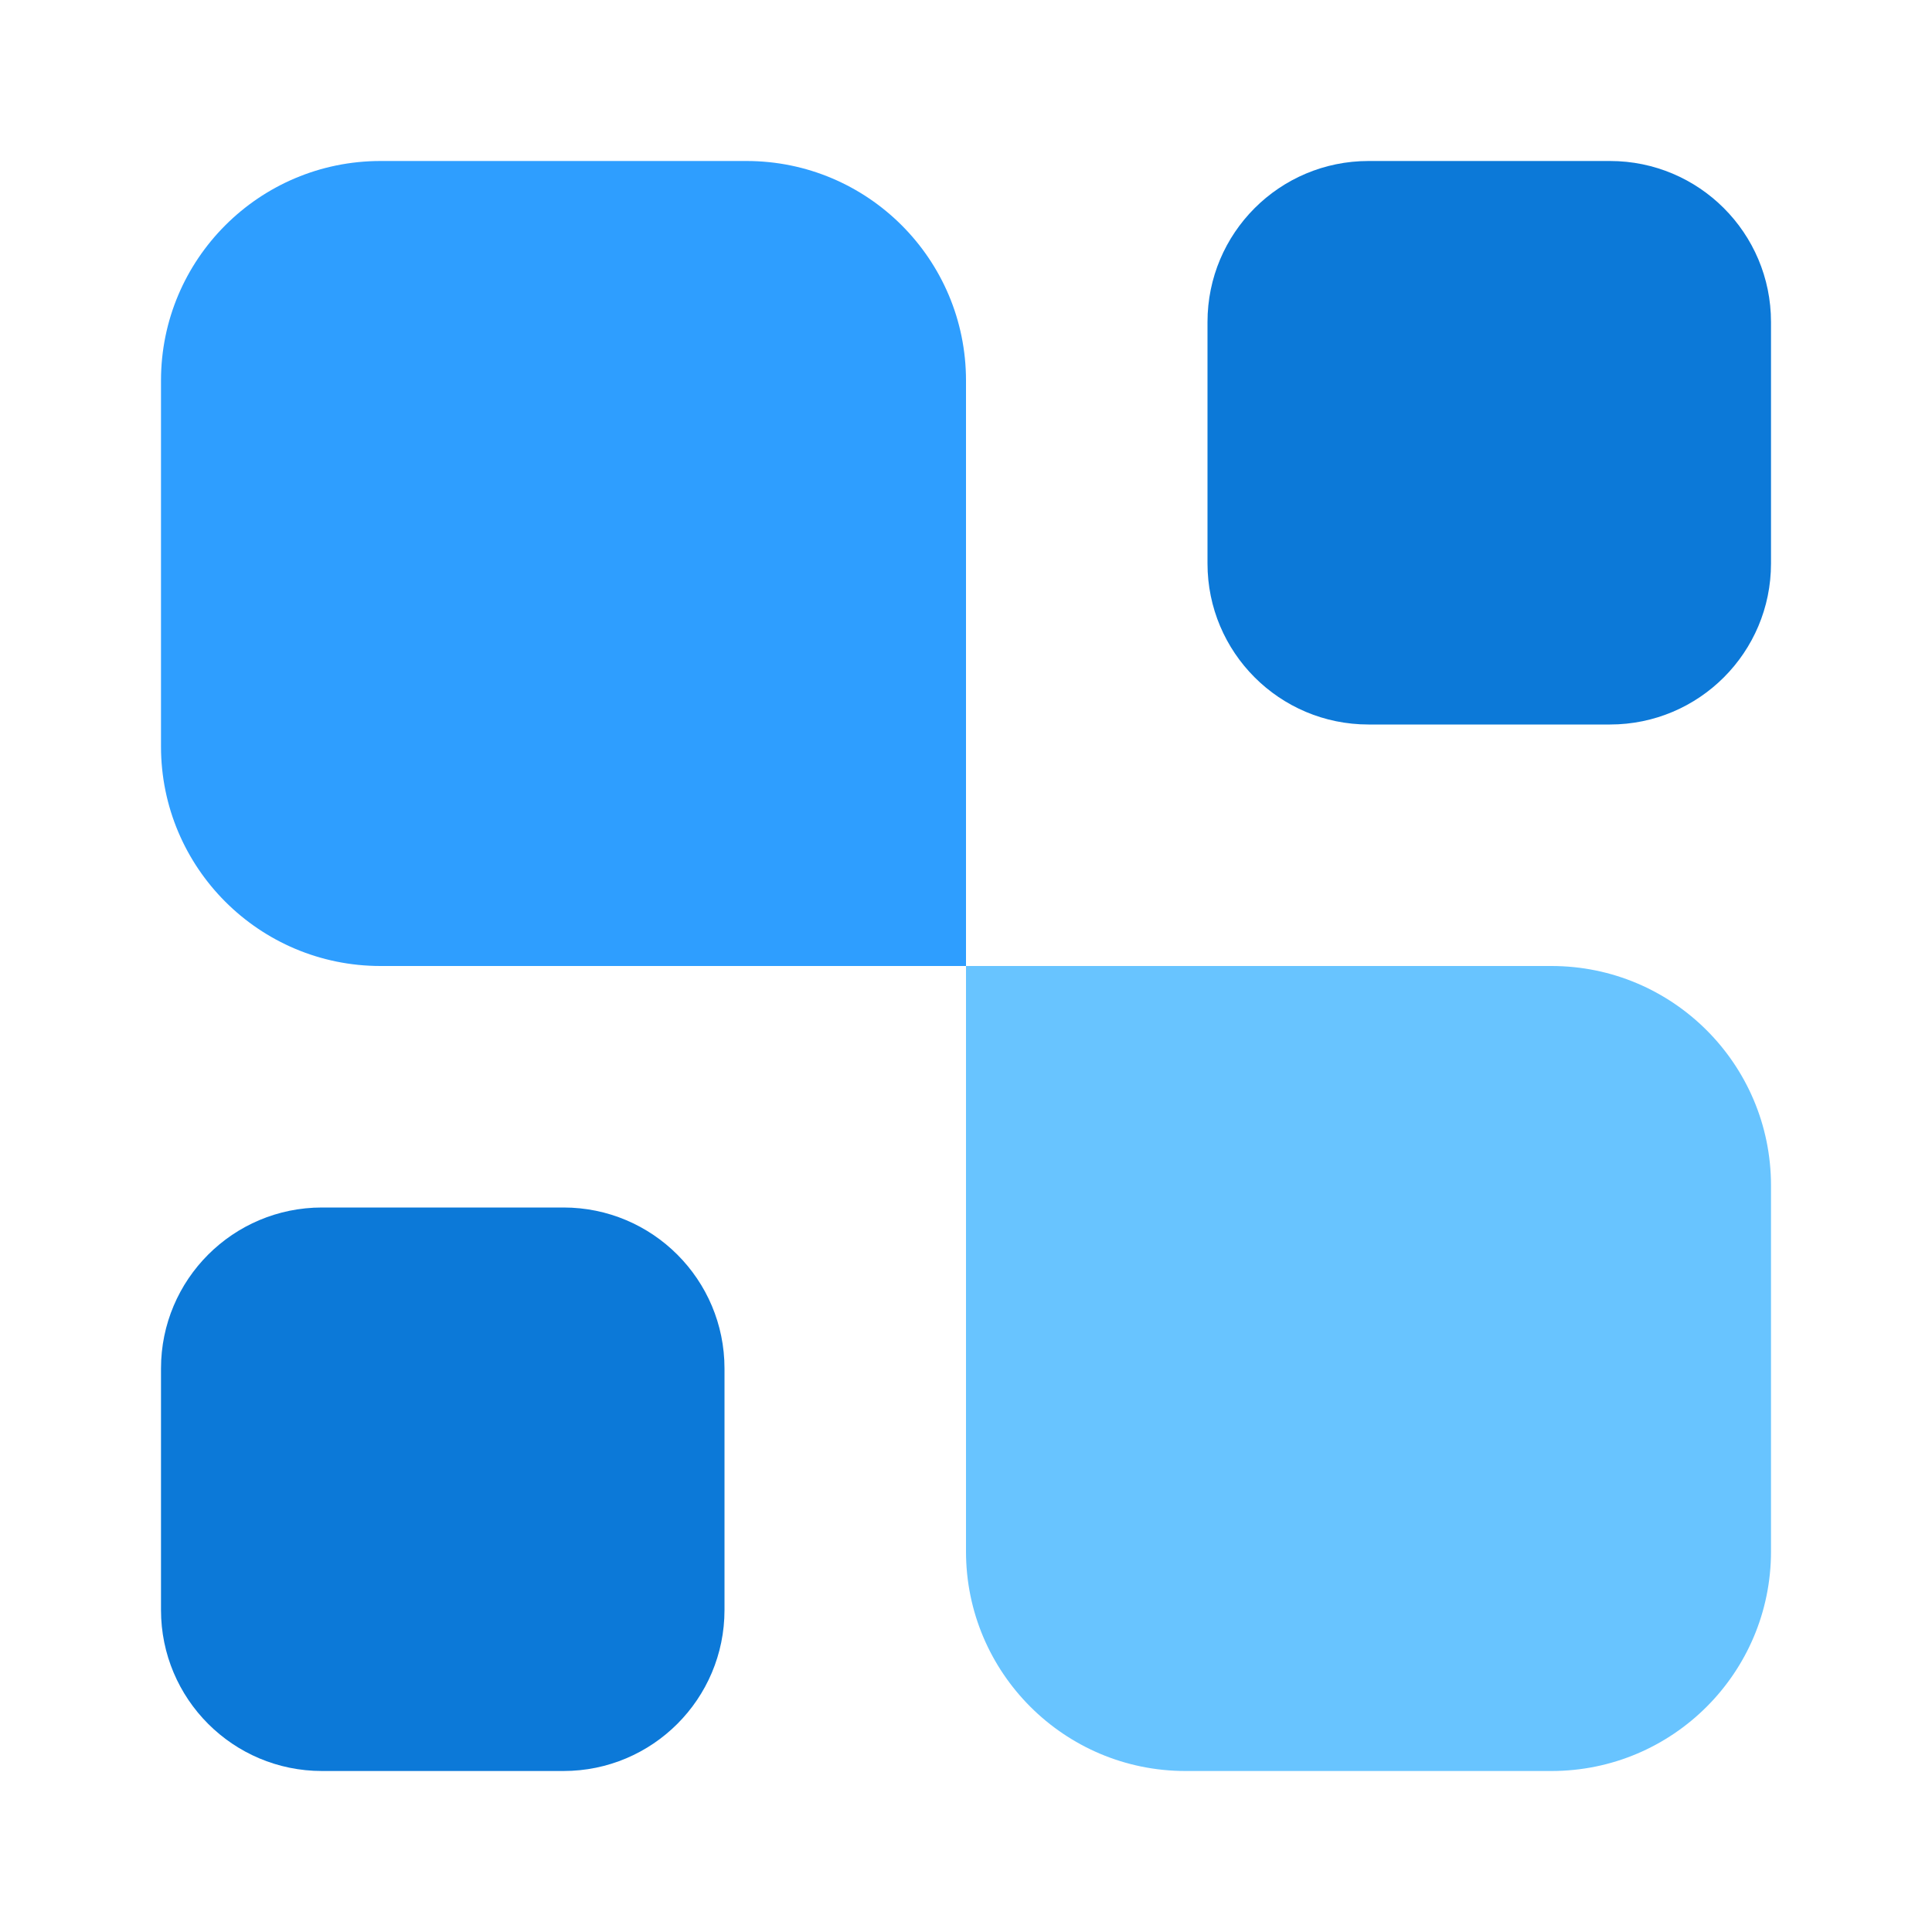
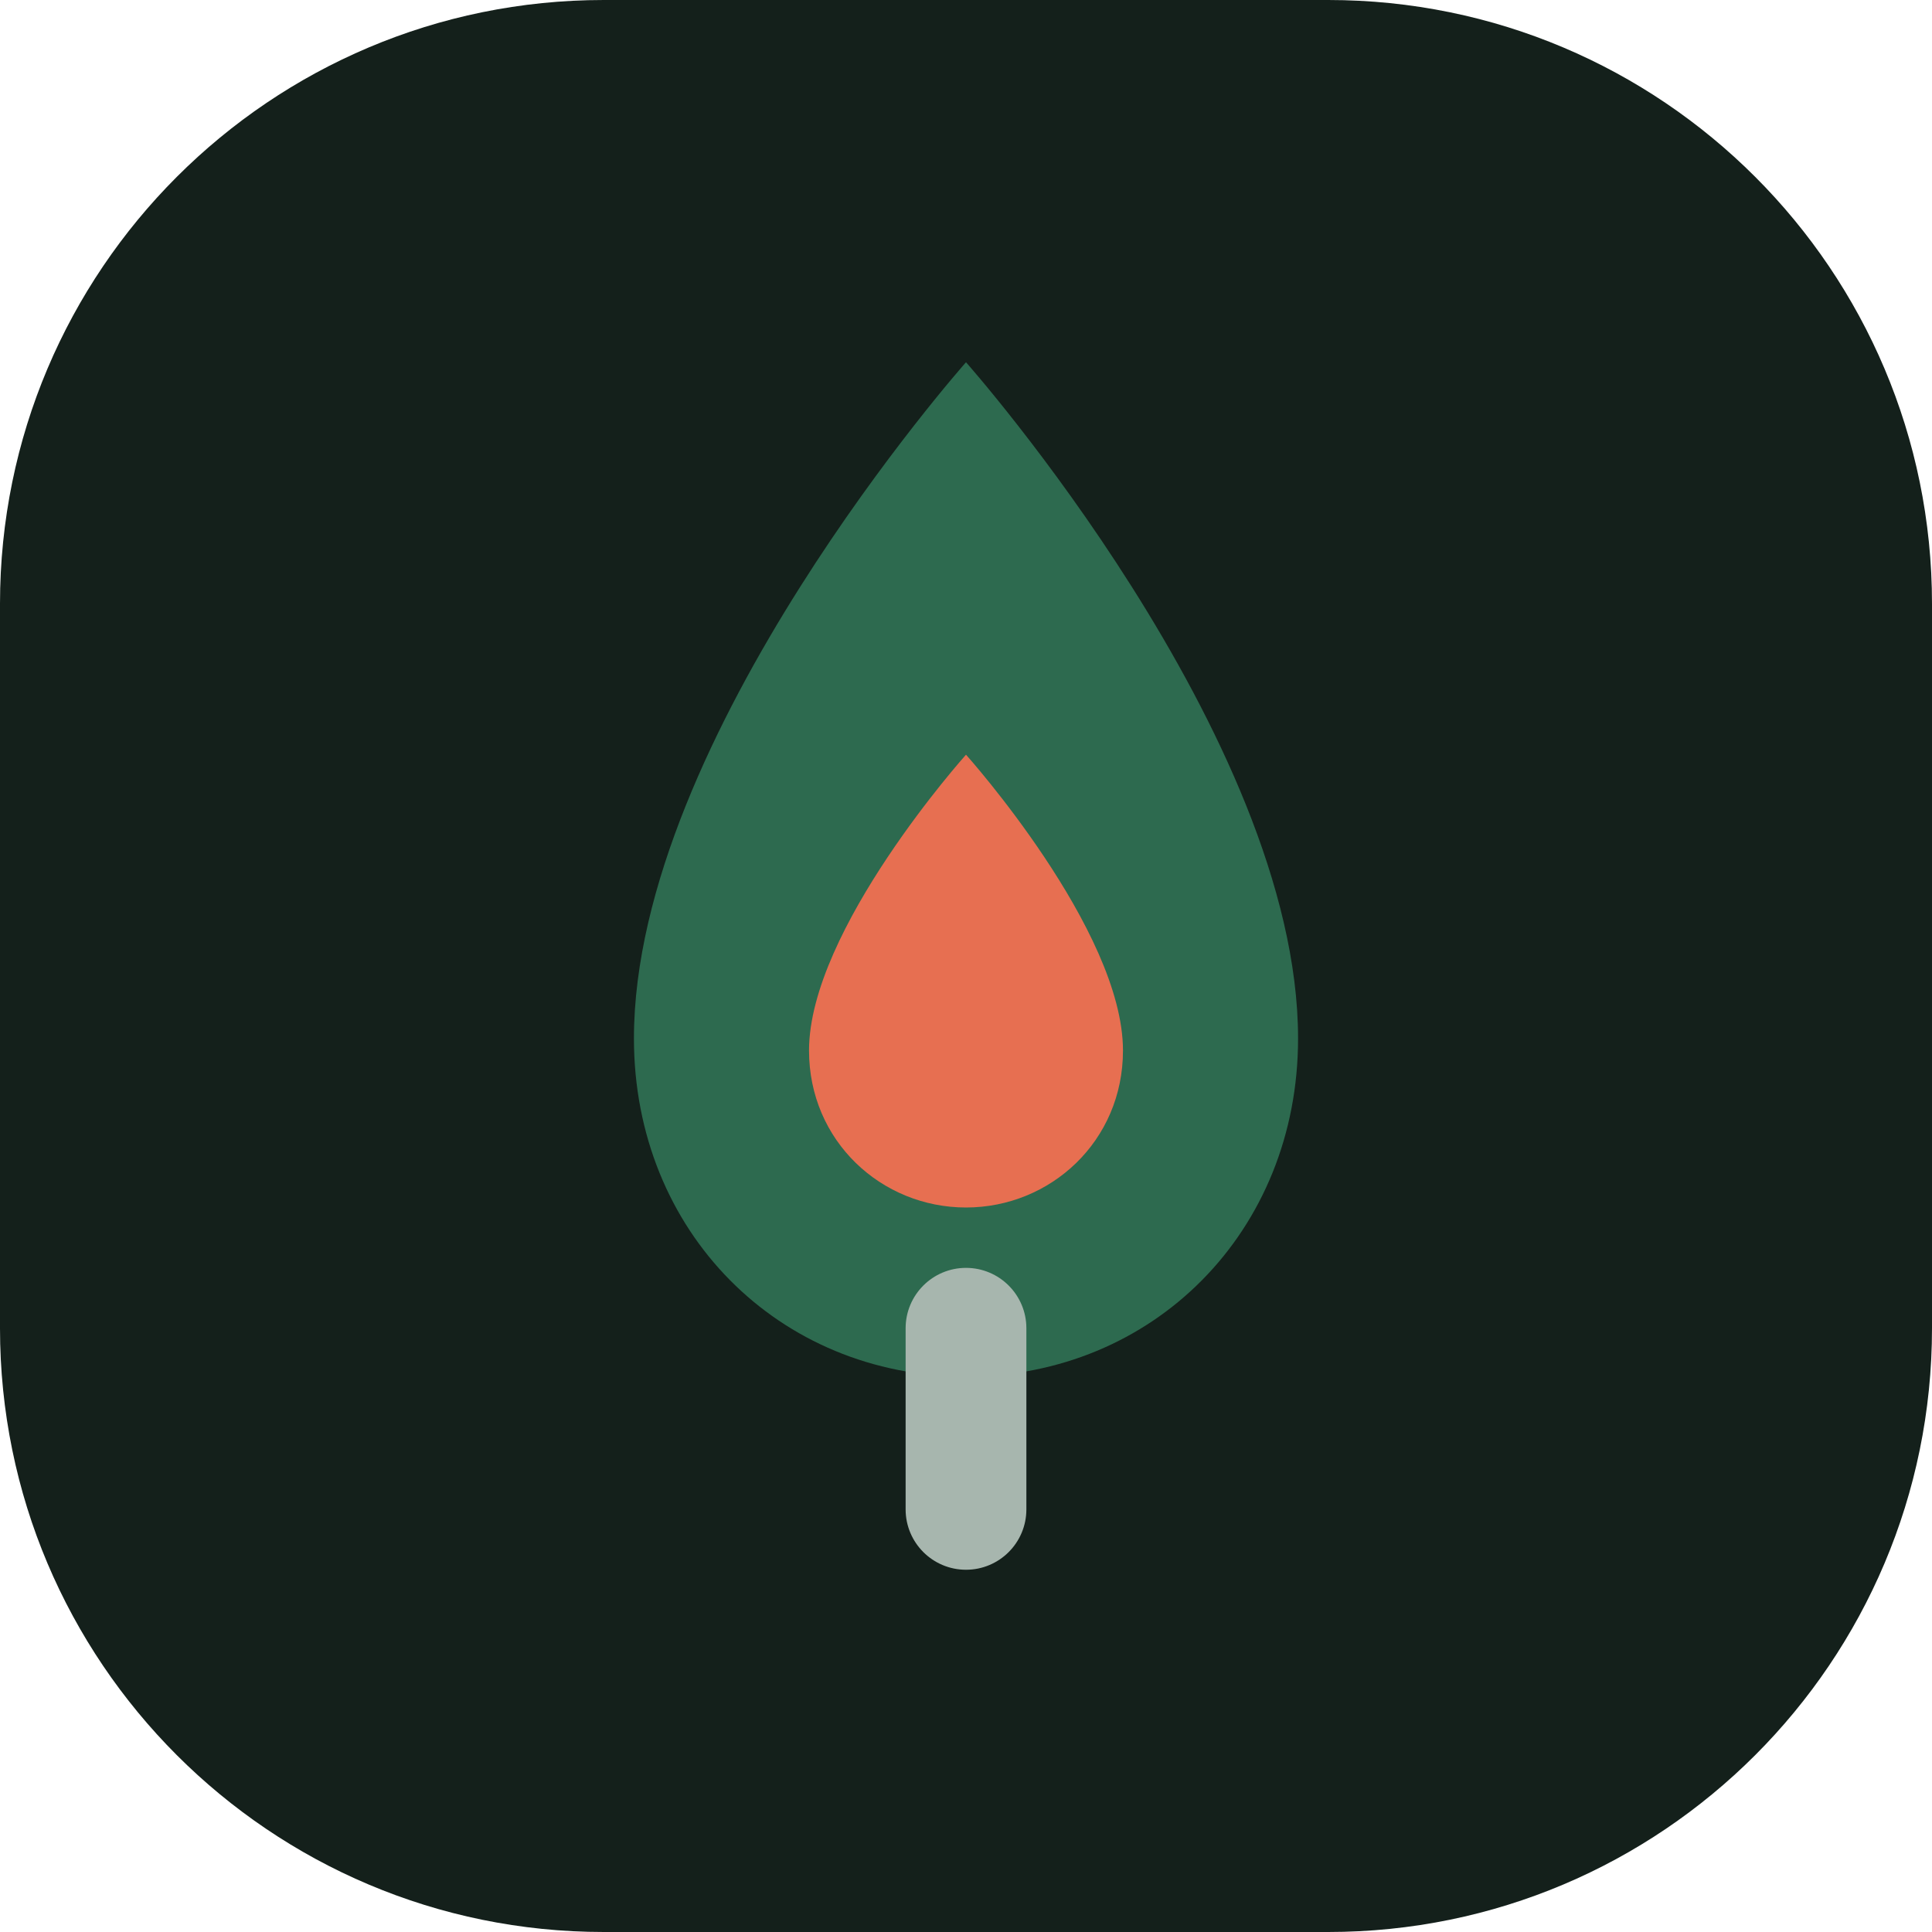
- <svg xmlns="http://www.w3.org/2000/svg" width="24" height="24" viewBox="0 0 24 24" fill="none">
-   <path d="M22 19.273C22 20.779 20.779 22 19.273 22H14.727C13.221 22 12 20.779 12 19.273V12H19.273C20.779 12 22 13.221 22 14.727V19.273Z" fill="#68C4FF" />
-   <path d="M20 2C21.105 2 22 2.895 22 4V7C22 8.105 21.105 9 20 9H17C15.895 9 15 8.105 15 7V4C15 2.895 15.895 2 17 2H20Z" fill="#0C79D8" />
-   <path d="M7 15C8.105 15 9 15.895 9 17V20C9 21.105 8.105 22 7 22H4C2.895 22 2 21.105 2 20V17C2 15.895 2.895 15 4 15H7Z" fill="#0C79D8" />
-   <path d="M12 12H4.727C3.221 12 2 10.779 2 9.273V4.727C2 3.221 3.221 2 4.727 2H9.273C10.779 2 12 3.221 12 4.727V12Z" fill="#2E9EFF" />
+ <svg xmlns="http://www.w3.org/2000/svg" width="32" height="32" viewBox="0 0 32 32" fill="none">
+   <rect width="32" height="32" rx="10" fill="#14201B" />
+   <path d="M16 6C16 6 10.5 12.2 10.5 17.2C10.5 20.4 12.9 22.8 16 22.8C19.1 22.8 21.5 20.4 21.5 17.2C21.5 12.2 16 6 16 6Z" fill="#2D6A4F" />
+   <path d="M16 12.5C16 12.5 13.4 15.4 13.4 17.4C13.4 18.9 14.6 20 16 20C17.4 20 18.6 18.9 18.6 17.4C18.6 15.4 16 12.5 16 12.5Z" fill="#E76F51" />
+   <rect x="15" y="21" width="2" height="5" rx="1" fill="#A7B6AE" />
</svg>
